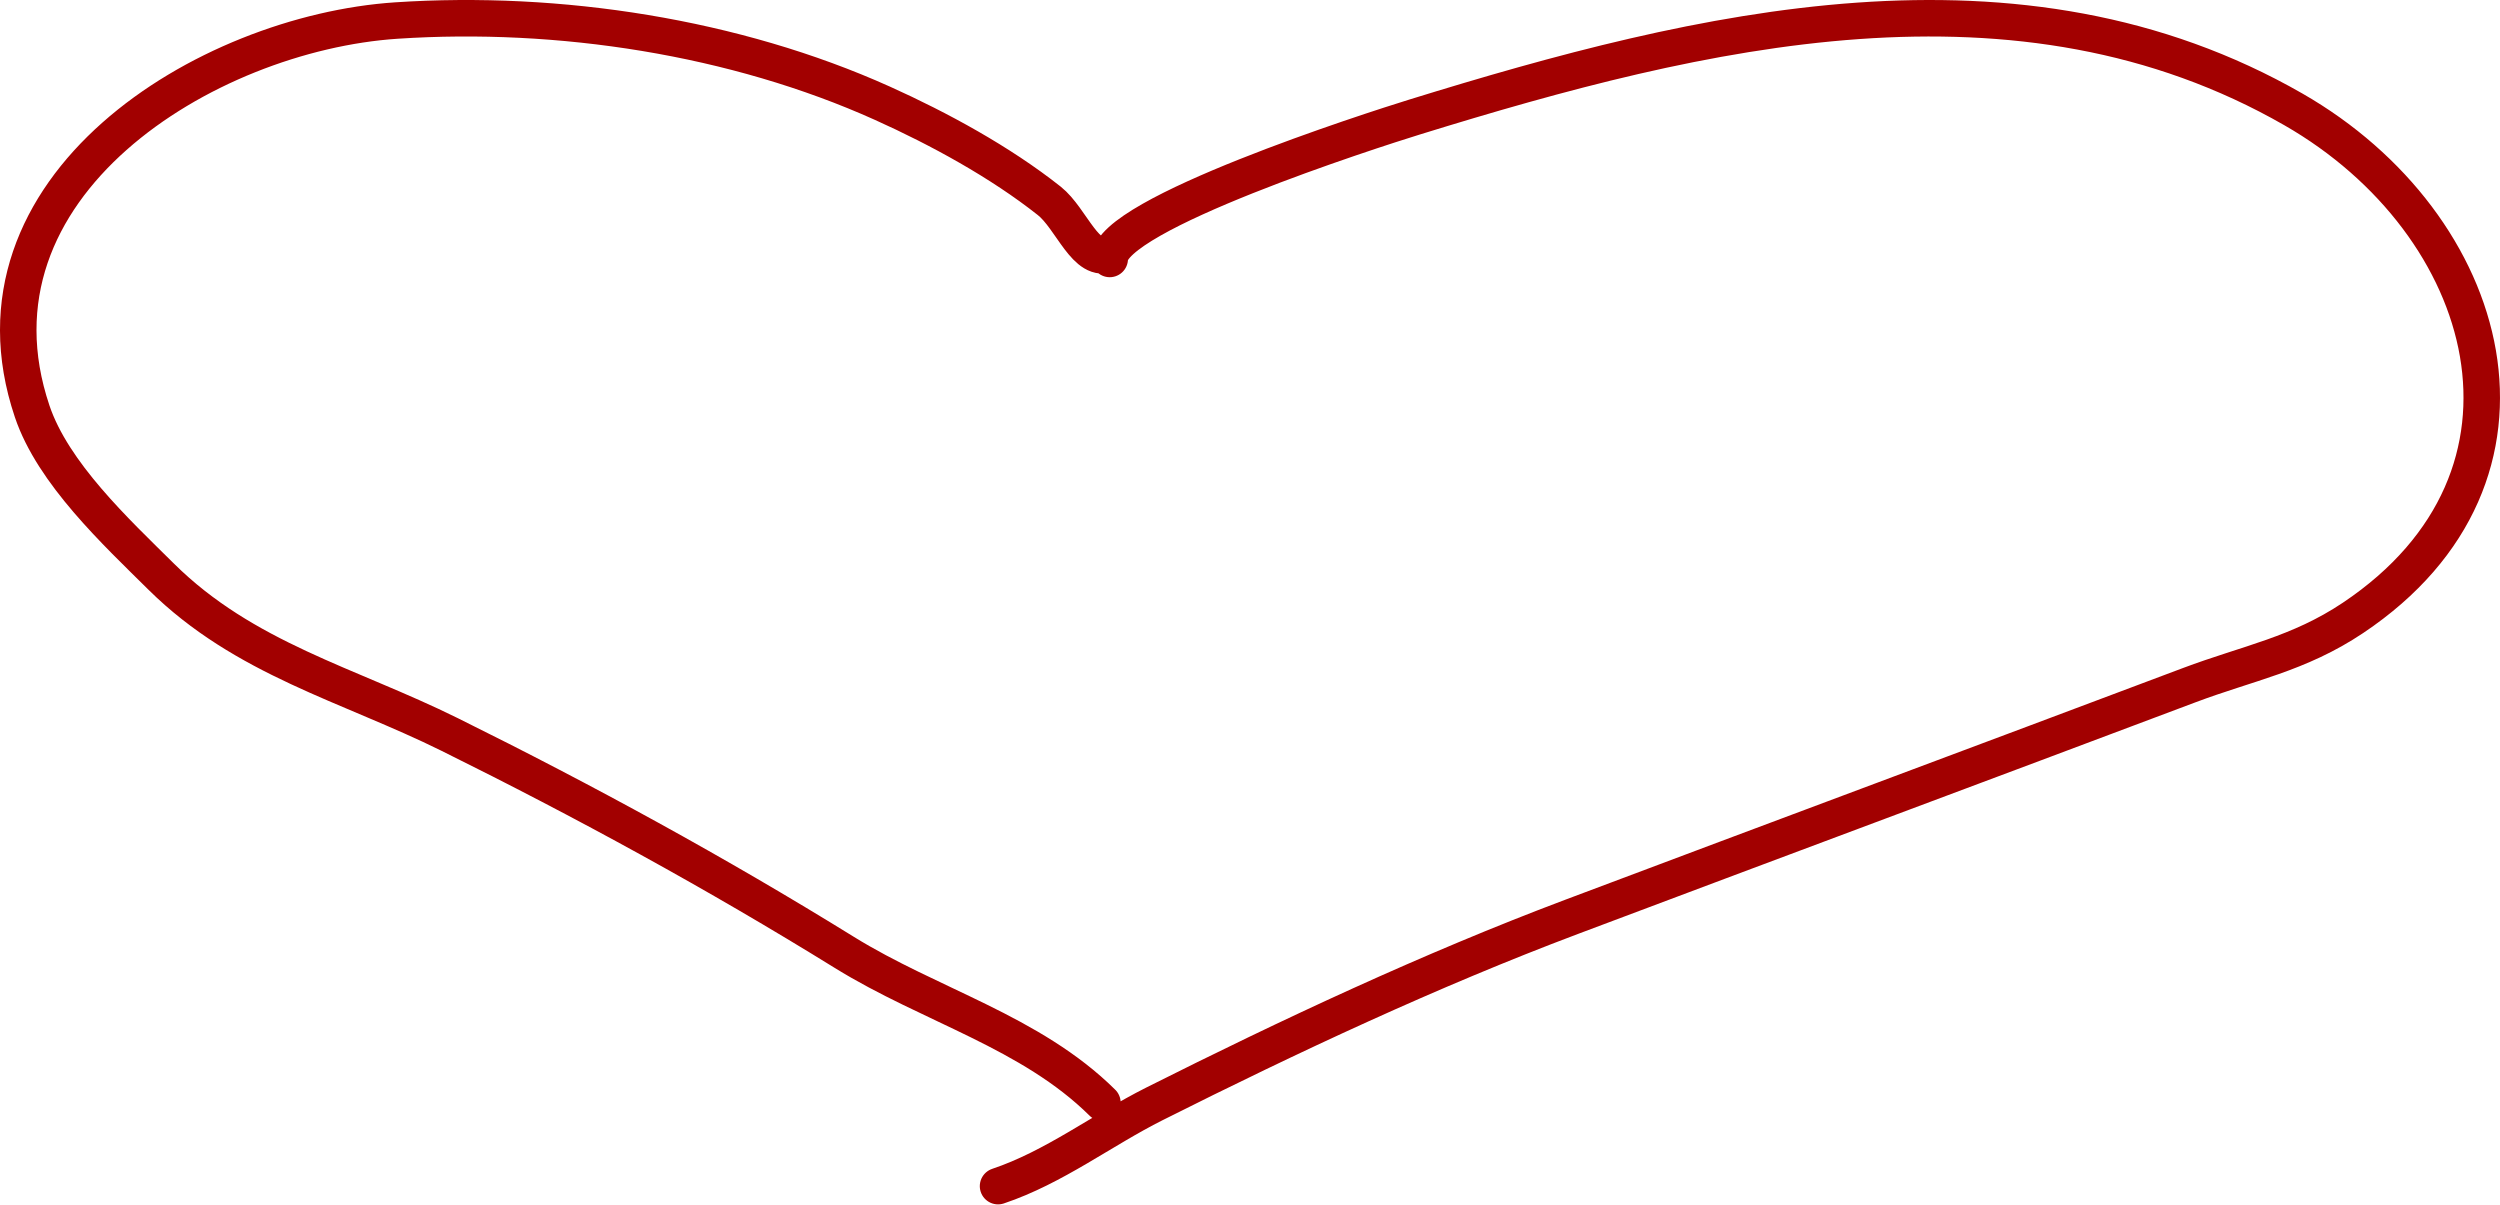
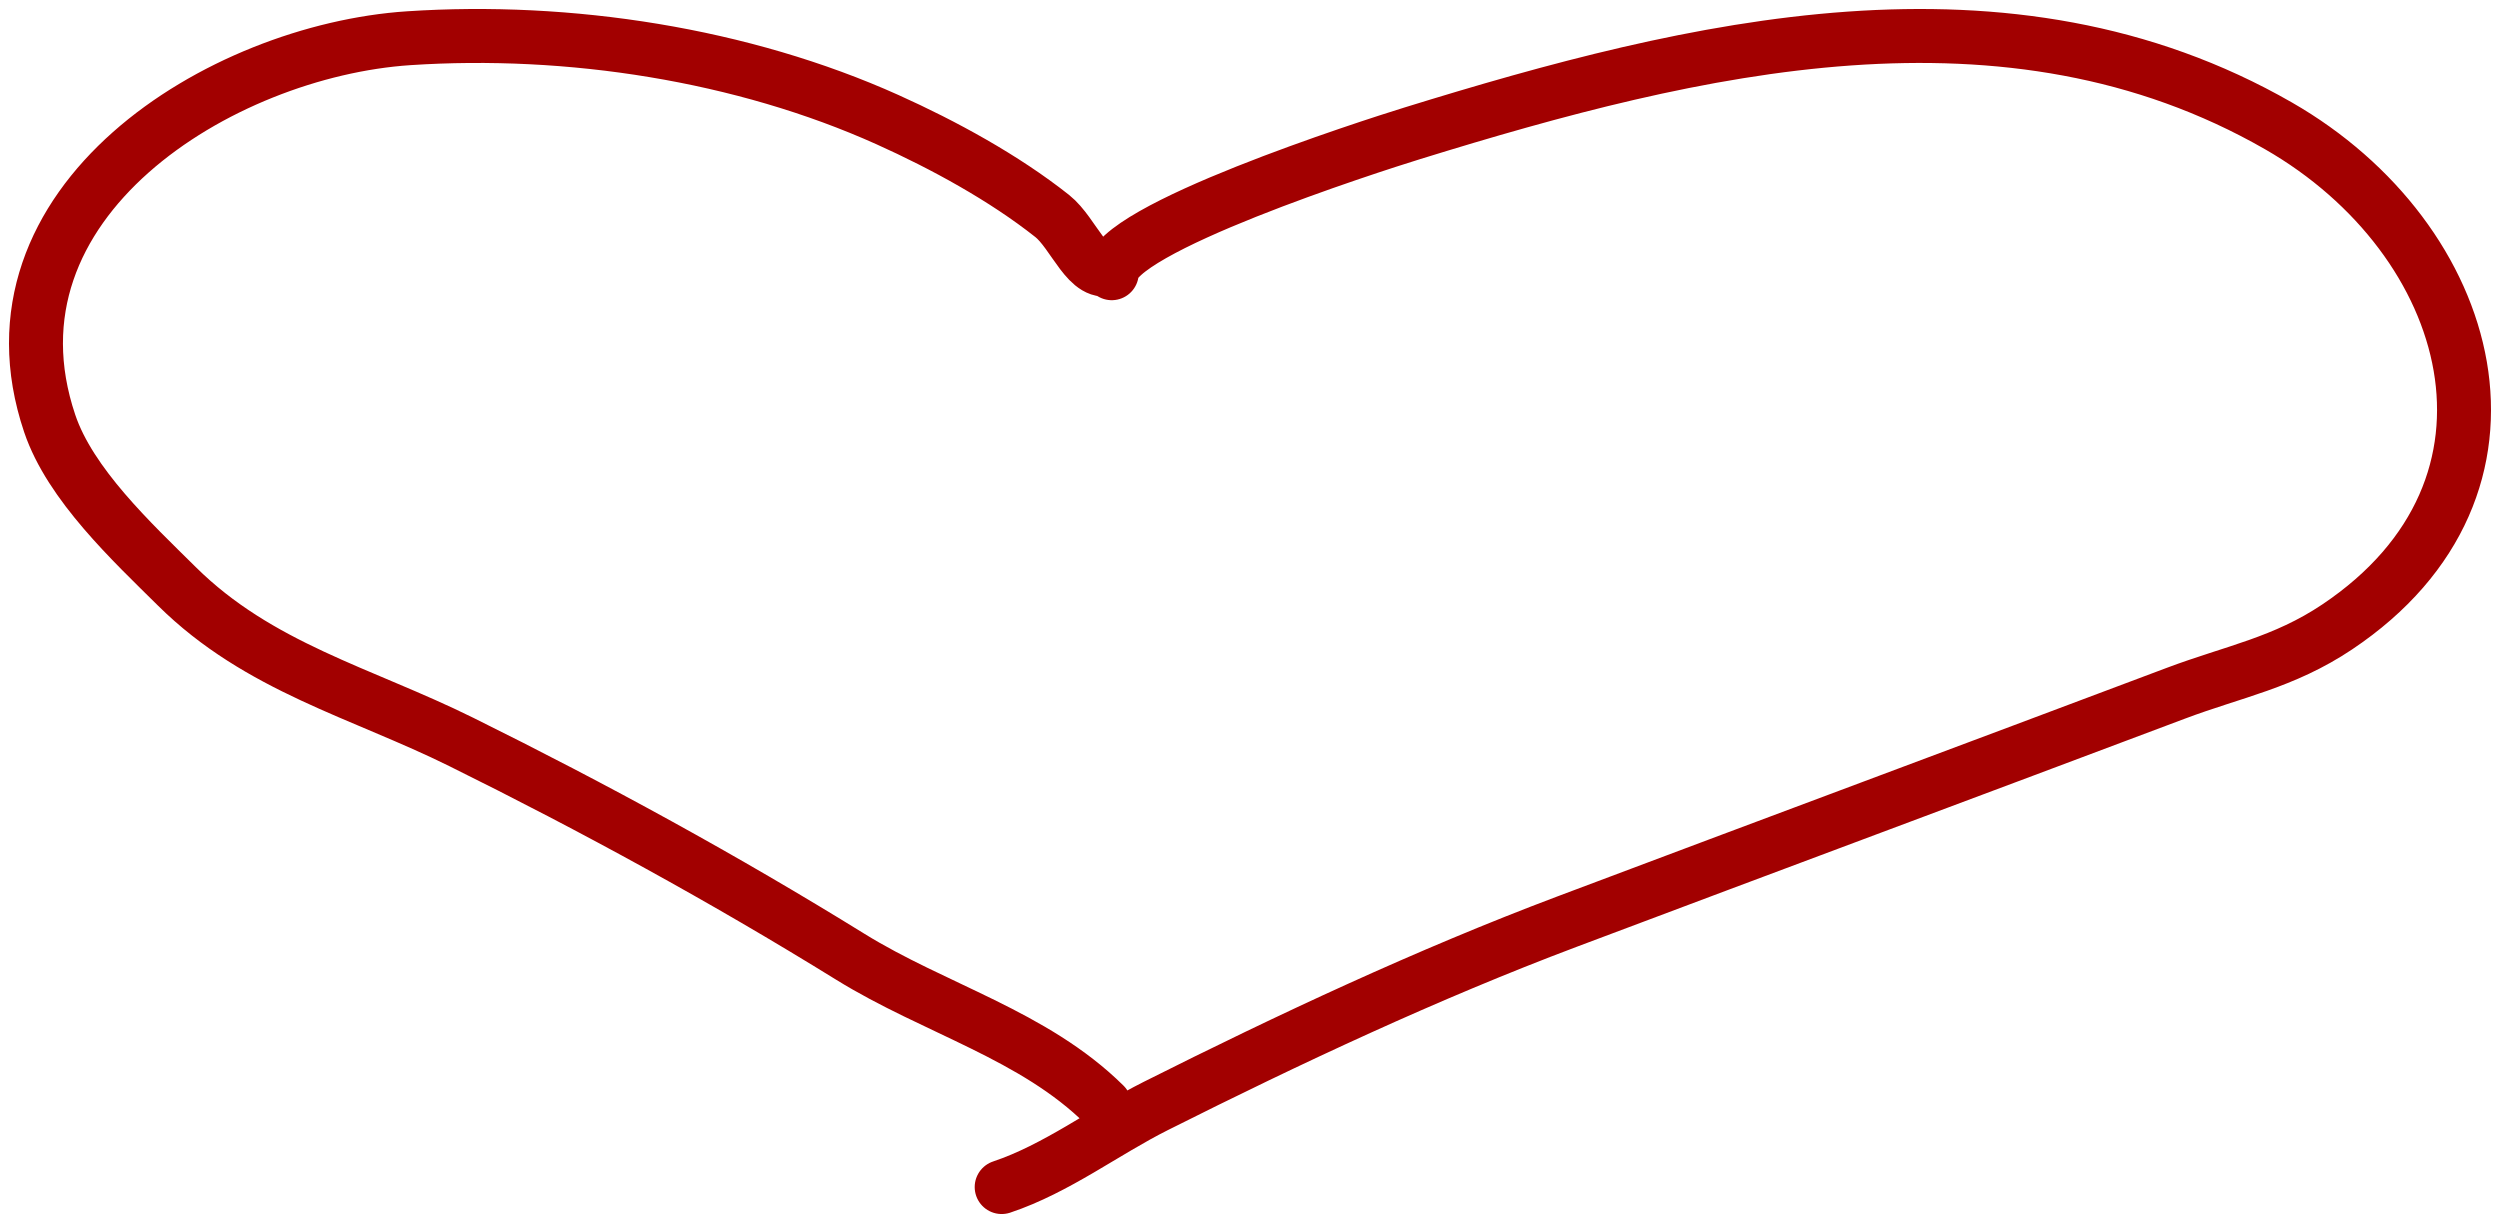
- <svg xmlns="http://www.w3.org/2000/svg" width="137" height="66" viewBox="0 0 137 66" fill="none">
-   <path d="M60.813 14.191C60.813 11.75 75.175 7.137 77.54 6.407C93.197 1.568 110.604 -2.656 125.682 5.997C136.66 12.297 140.572 26.076 128.946 33.859C125.97 35.852 123.191 36.334 119.971 37.547C108.691 41.795 97.402 45.996 86.108 50.249C78.385 53.158 70.679 56.768 63.261 60.493C60.406 61.927 57.759 63.974 54.693 65M60.83 13.891C59.527 14.536 58.72 11.974 57.502 11.009C54.816 8.882 51.461 7.055 48.35 5.655C40.277 2.022 30.629 0.537 21.729 1.125C11.276 1.815 -2.387 10.217 1.762 22.54C2.904 25.933 6.349 29.141 8.833 31.6C13.385 36.106 19.096 37.504 24.64 40.249C32.067 43.925 39.253 47.85 46.271 52.192C50.974 55.103 56.493 56.547 60.413 60.429" stroke="#A20000" stroke-width="2" stroke-miterlimit="10" stroke-linecap="round" stroke-linejoin="round" />
+ <svg xmlns="http://www.w3.org/2000/svg" width="139" height="68" viewBox="0 0 139 68" fill="none">
+   <path d="M61.813 15.191C61.813 12.75 76.175 8.137 78.54 7.407C94.197 2.568 111.604 -1.656 126.682 6.997C137.66 13.297 141.572 27.076 129.946 34.859C126.97 36.852 124.191 37.334 120.971 38.547C109.691 42.795 98.402 46.996 87.108 51.249C79.385 54.158 71.679 57.768 64.261 61.493C61.406 62.927 58.759 64.974 55.693 66M61.83 14.891C60.527 15.536 59.72 12.974 58.502 12.009C55.816 9.882 52.461 8.055 49.35 6.655C41.277 3.022 31.629 1.537 22.729 2.125C12.276 2.815 -1.387 11.217 2.762 23.54C3.904 26.933 7.349 30.141 9.833 32.6C14.385 37.106 20.096 38.504 25.64 41.249C33.067 44.925 40.253 48.85 47.271 53.192C51.974 56.103 57.493 57.547 61.413 61.429" stroke="#A20000" stroke-width="3" stroke-miterlimit="10" stroke-linecap="round" stroke-linejoin="round" />
</svg>
